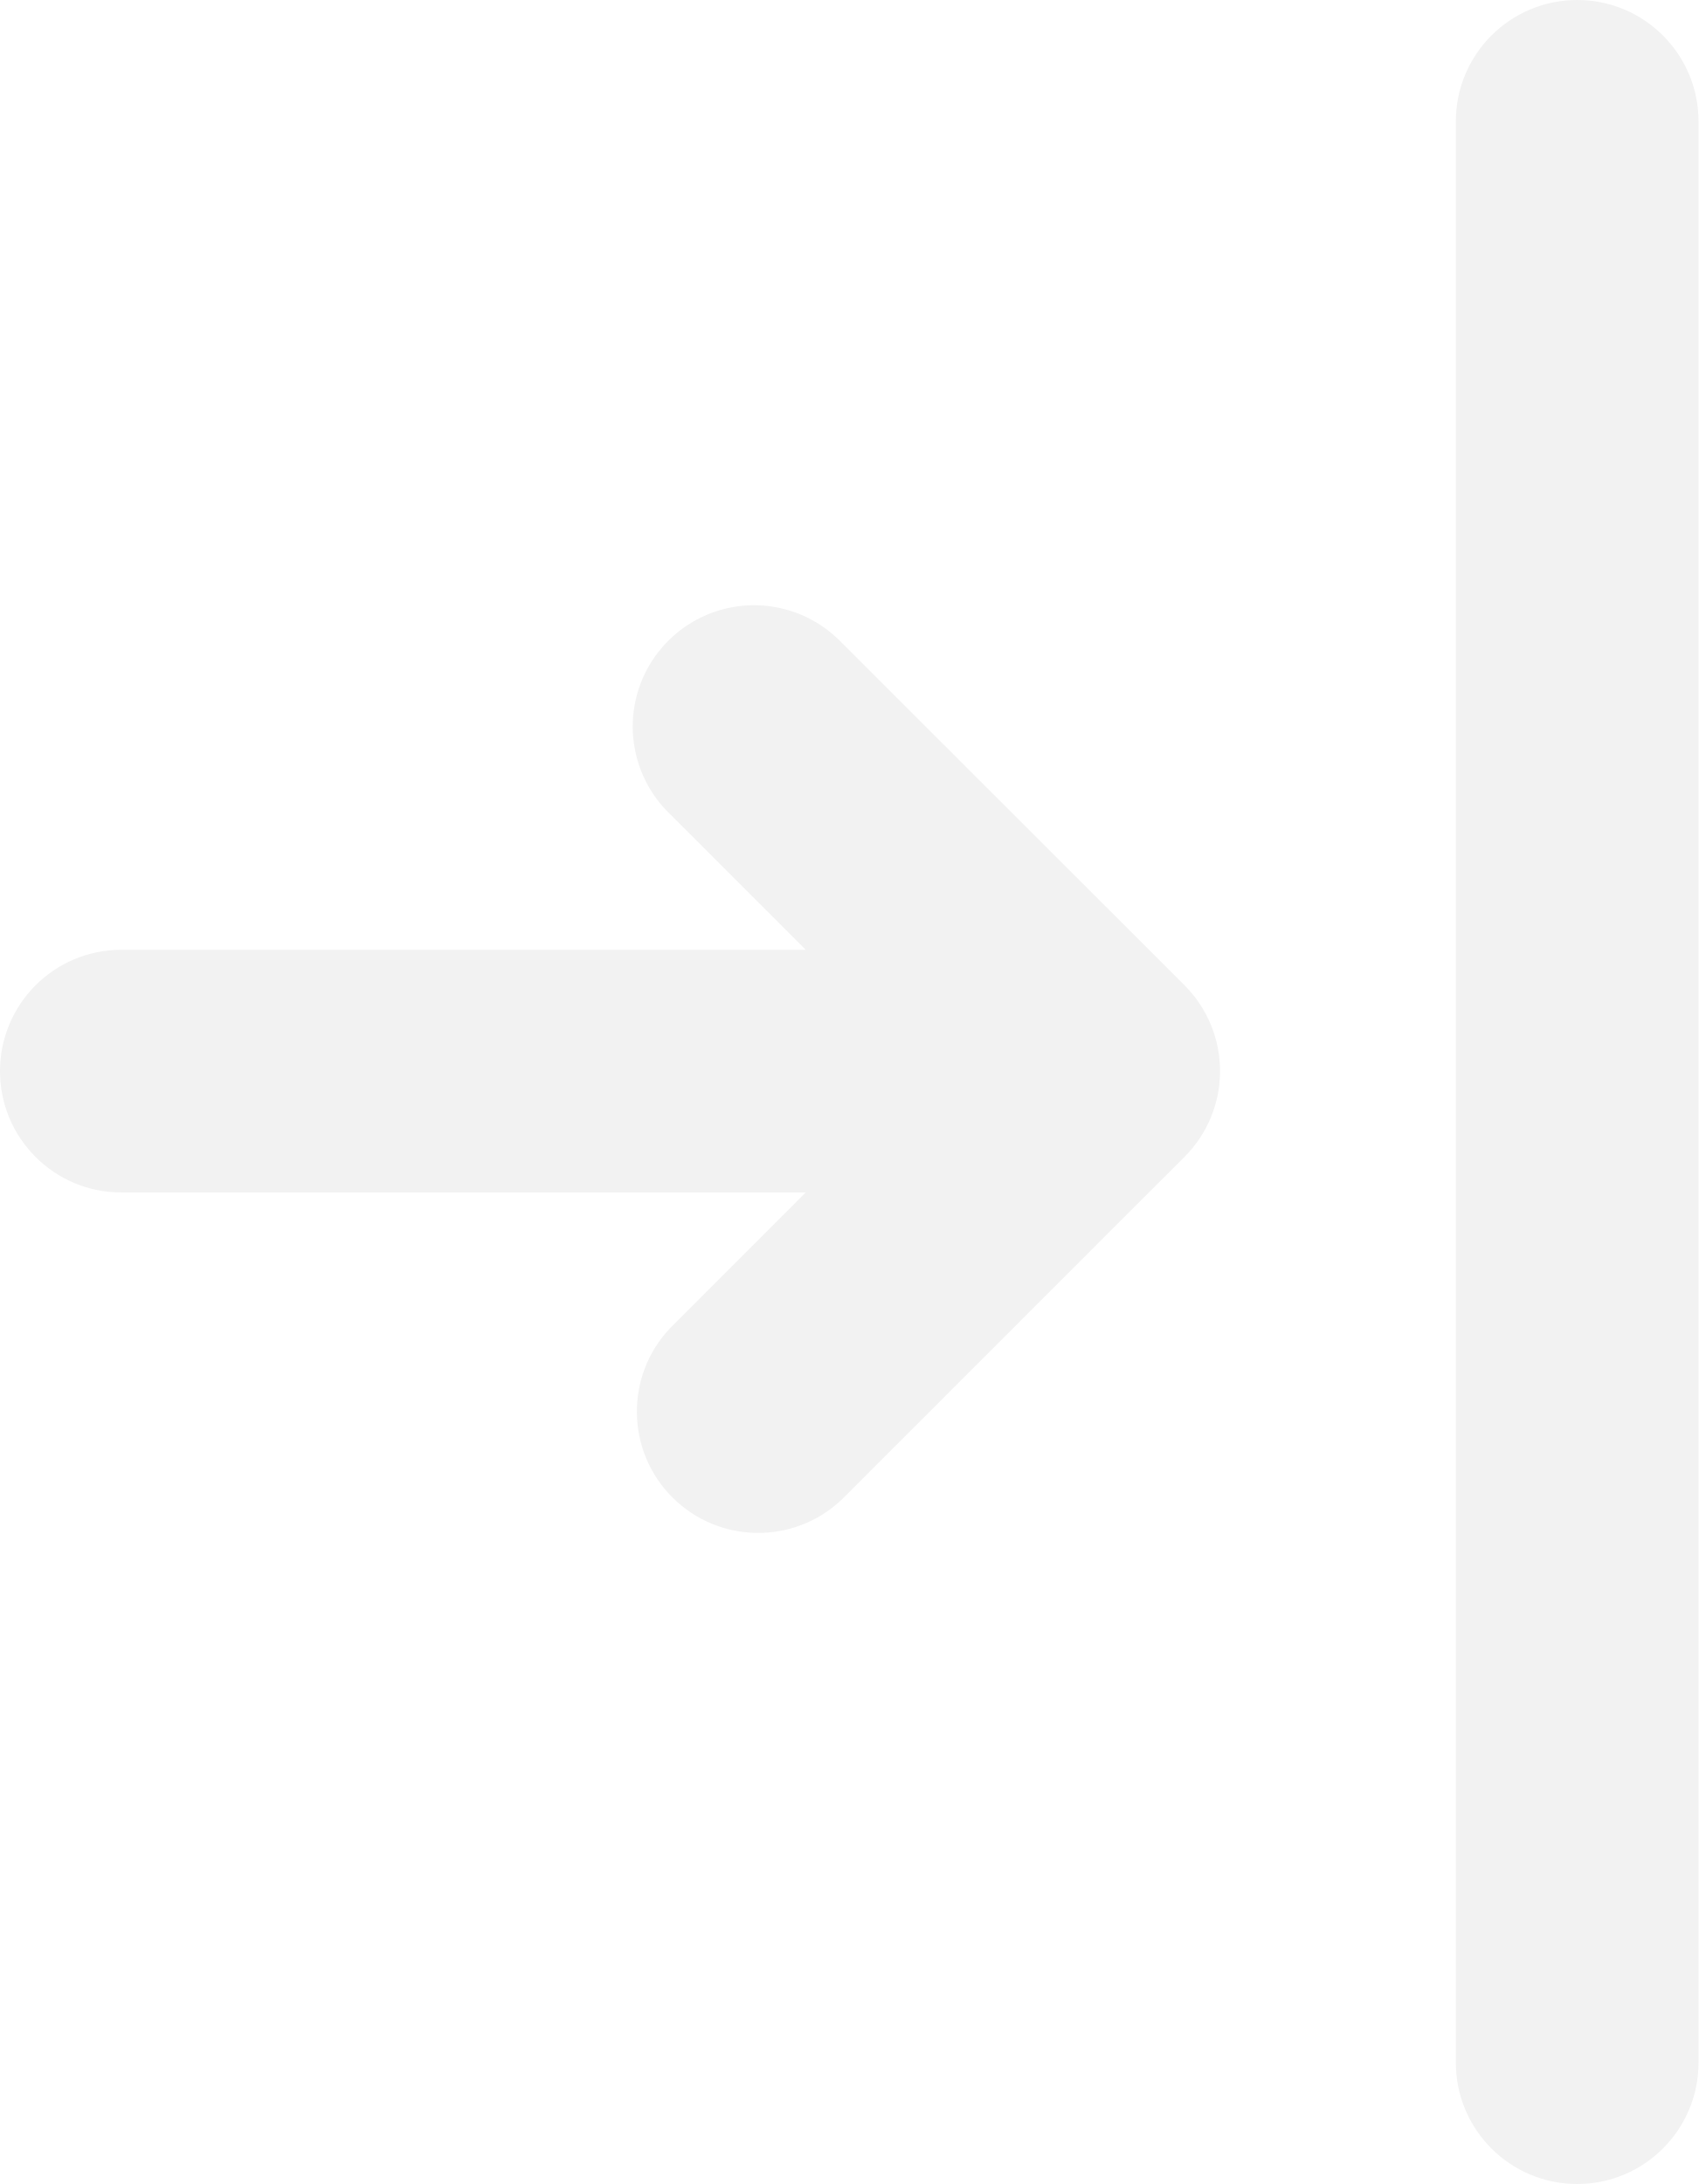
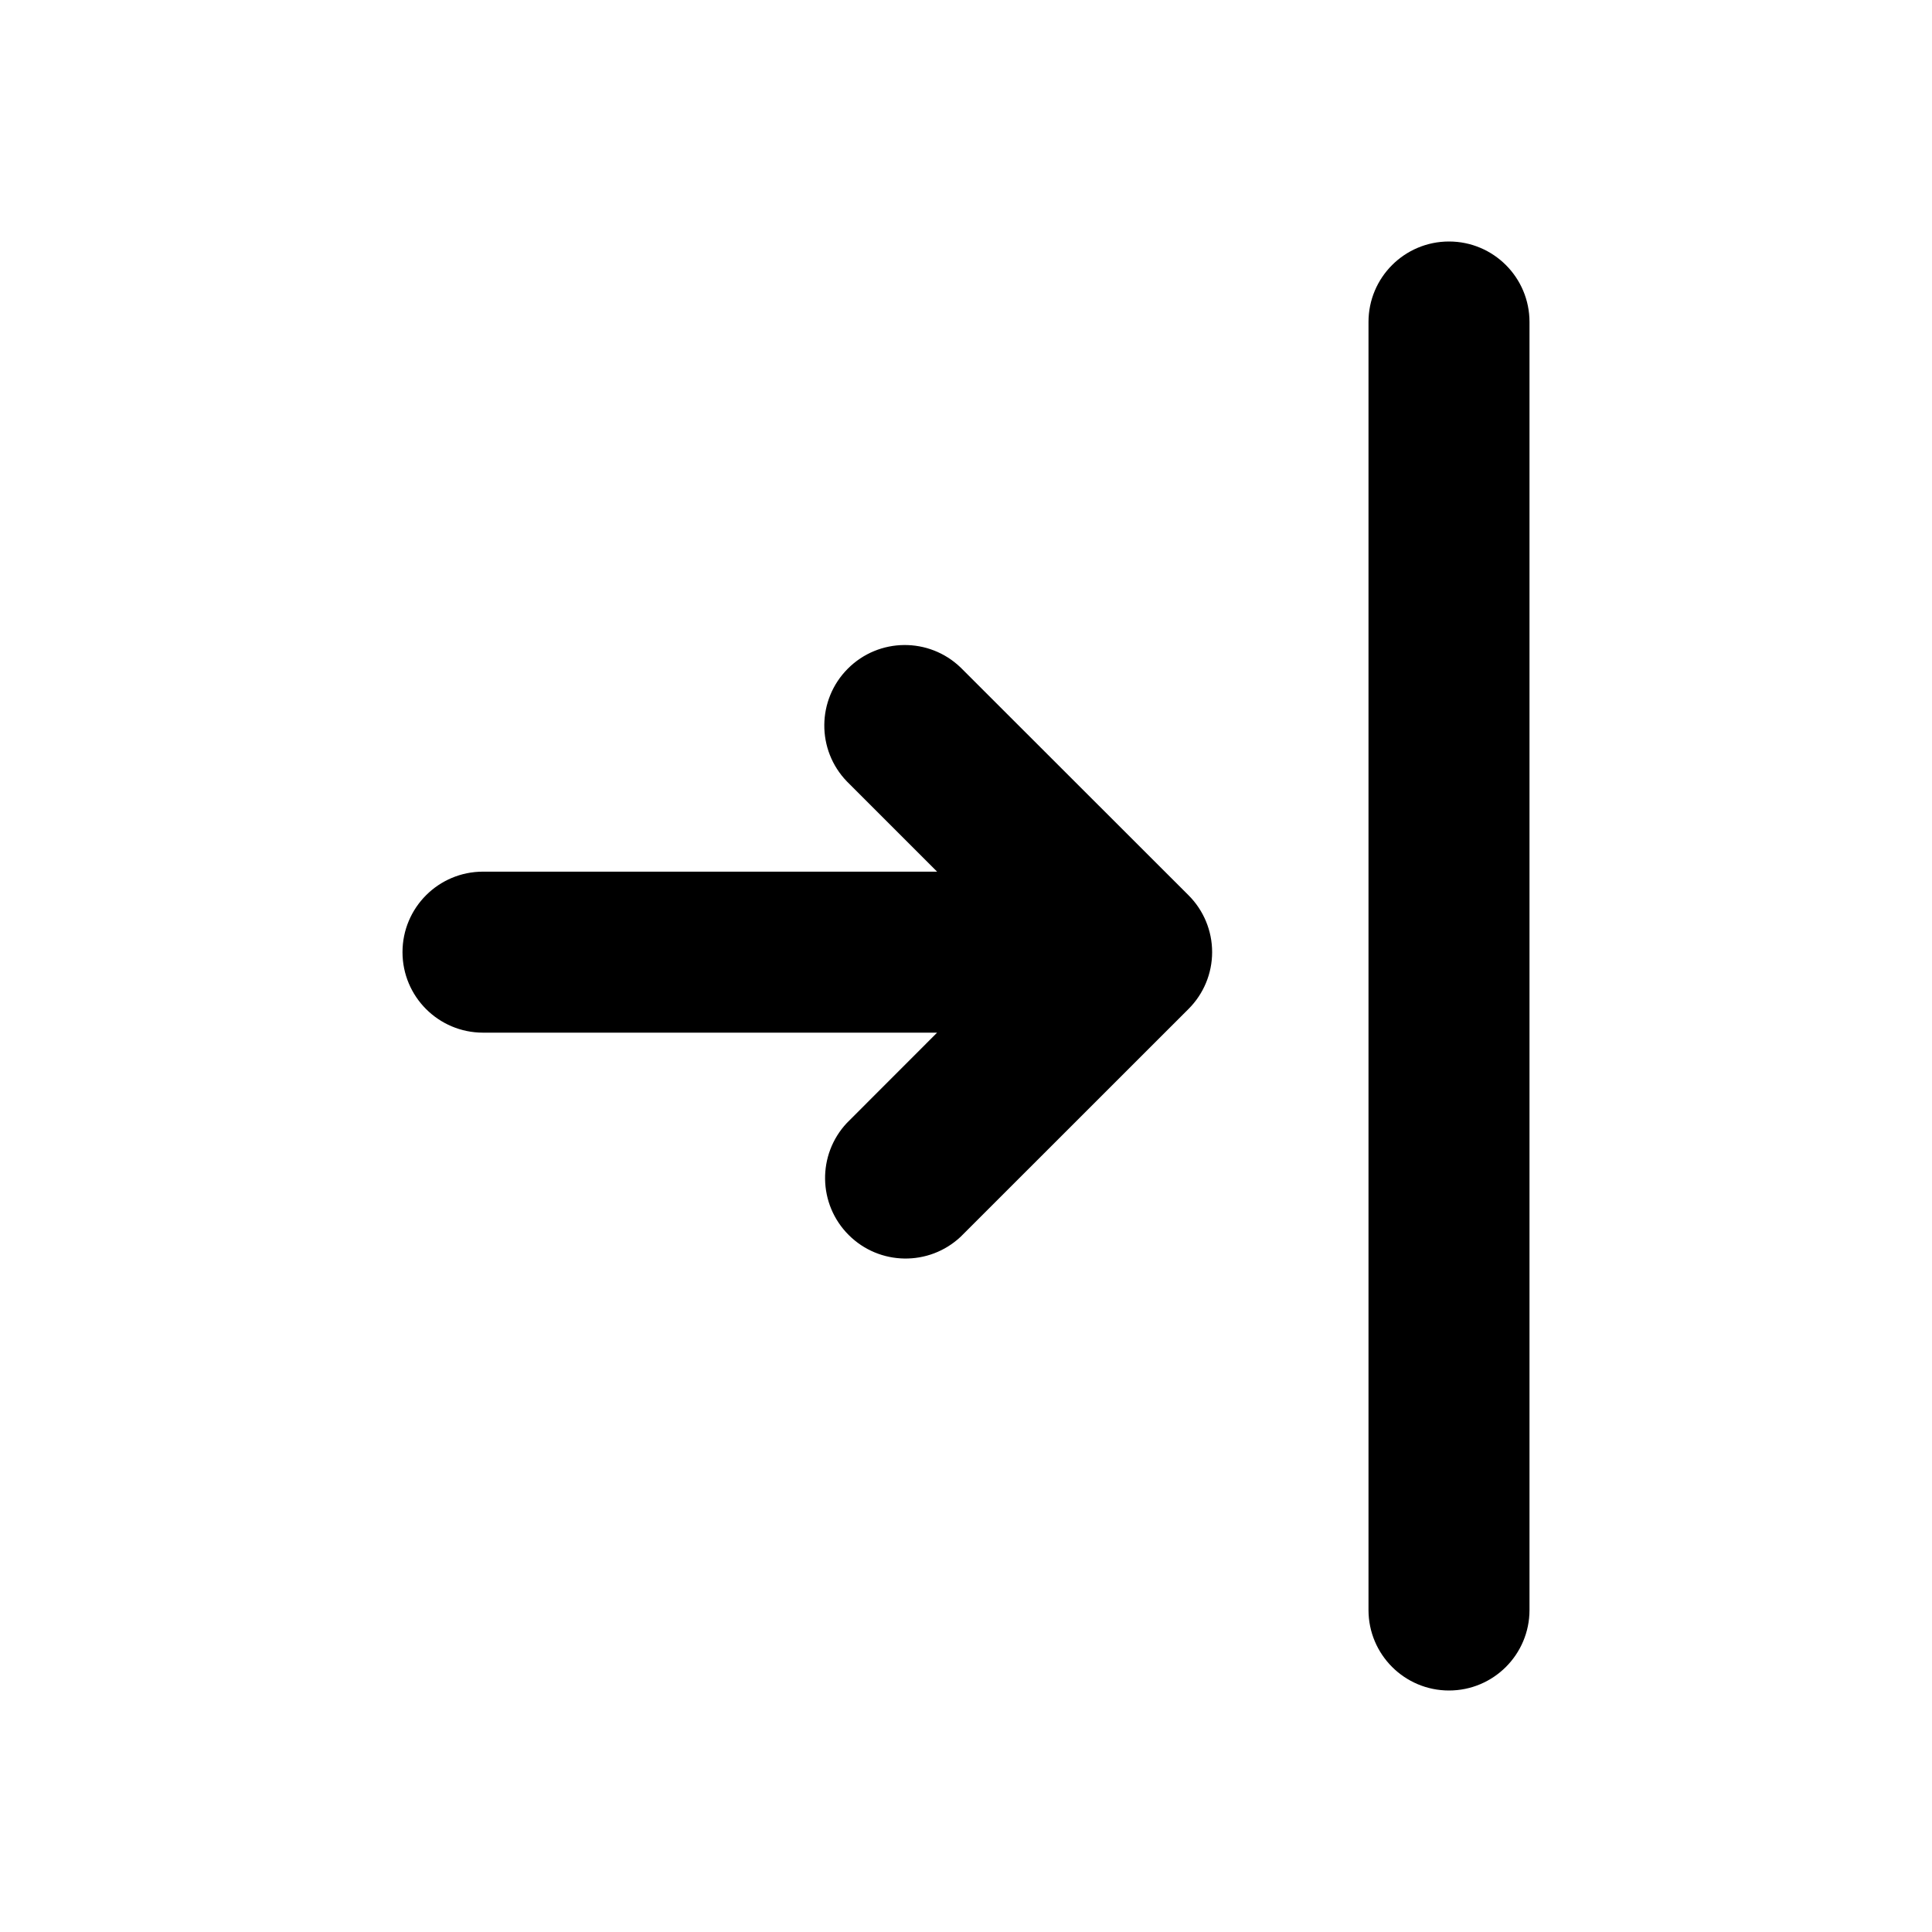
- <svg xmlns="http://www.w3.org/2000/svg" width="14" height="18" viewBox="0 0 14 18">
-   <path id="log-in" d="M6.641,9.828H1a1,1,0,0,1,0-2H6.641l-1.12-1.12A1,1,0,1,1,6.934,5.293L9.763,8.12a1,1,0,0,1,0,1.415L6.934,12.363A1,1,0,0,1,5.52,10.95ZM13,0a1,1,0,0,1,1,1V17a1,1,0,0,1-2,0V1A1,1,0,0,1,13,0Z" fill="#f2f2f2" />
+ <svg xmlns="http://www.w3.org/2000/svg" viewBox="-5 -3 24 24" width="24" height="24" preserveAspectRatio="xMinYMin" class="jam jam-log-in">
+   <path d="M6.641 9.828H1a1 1 0 1 1 0-2h5.641l-1.12-1.12a1 1 0 0 1 1.413-1.415L9.763 8.12a.997.997 0 0 1 0 1.415l-2.829 2.828A1 1 0 0 1 5.52 10.95l1.121-1.122zM13 0a1 1 0 0 1 1 1v16a1 1 0 0 1-2 0V1a1 1 0 0 1 1-1z" />
</svg>
